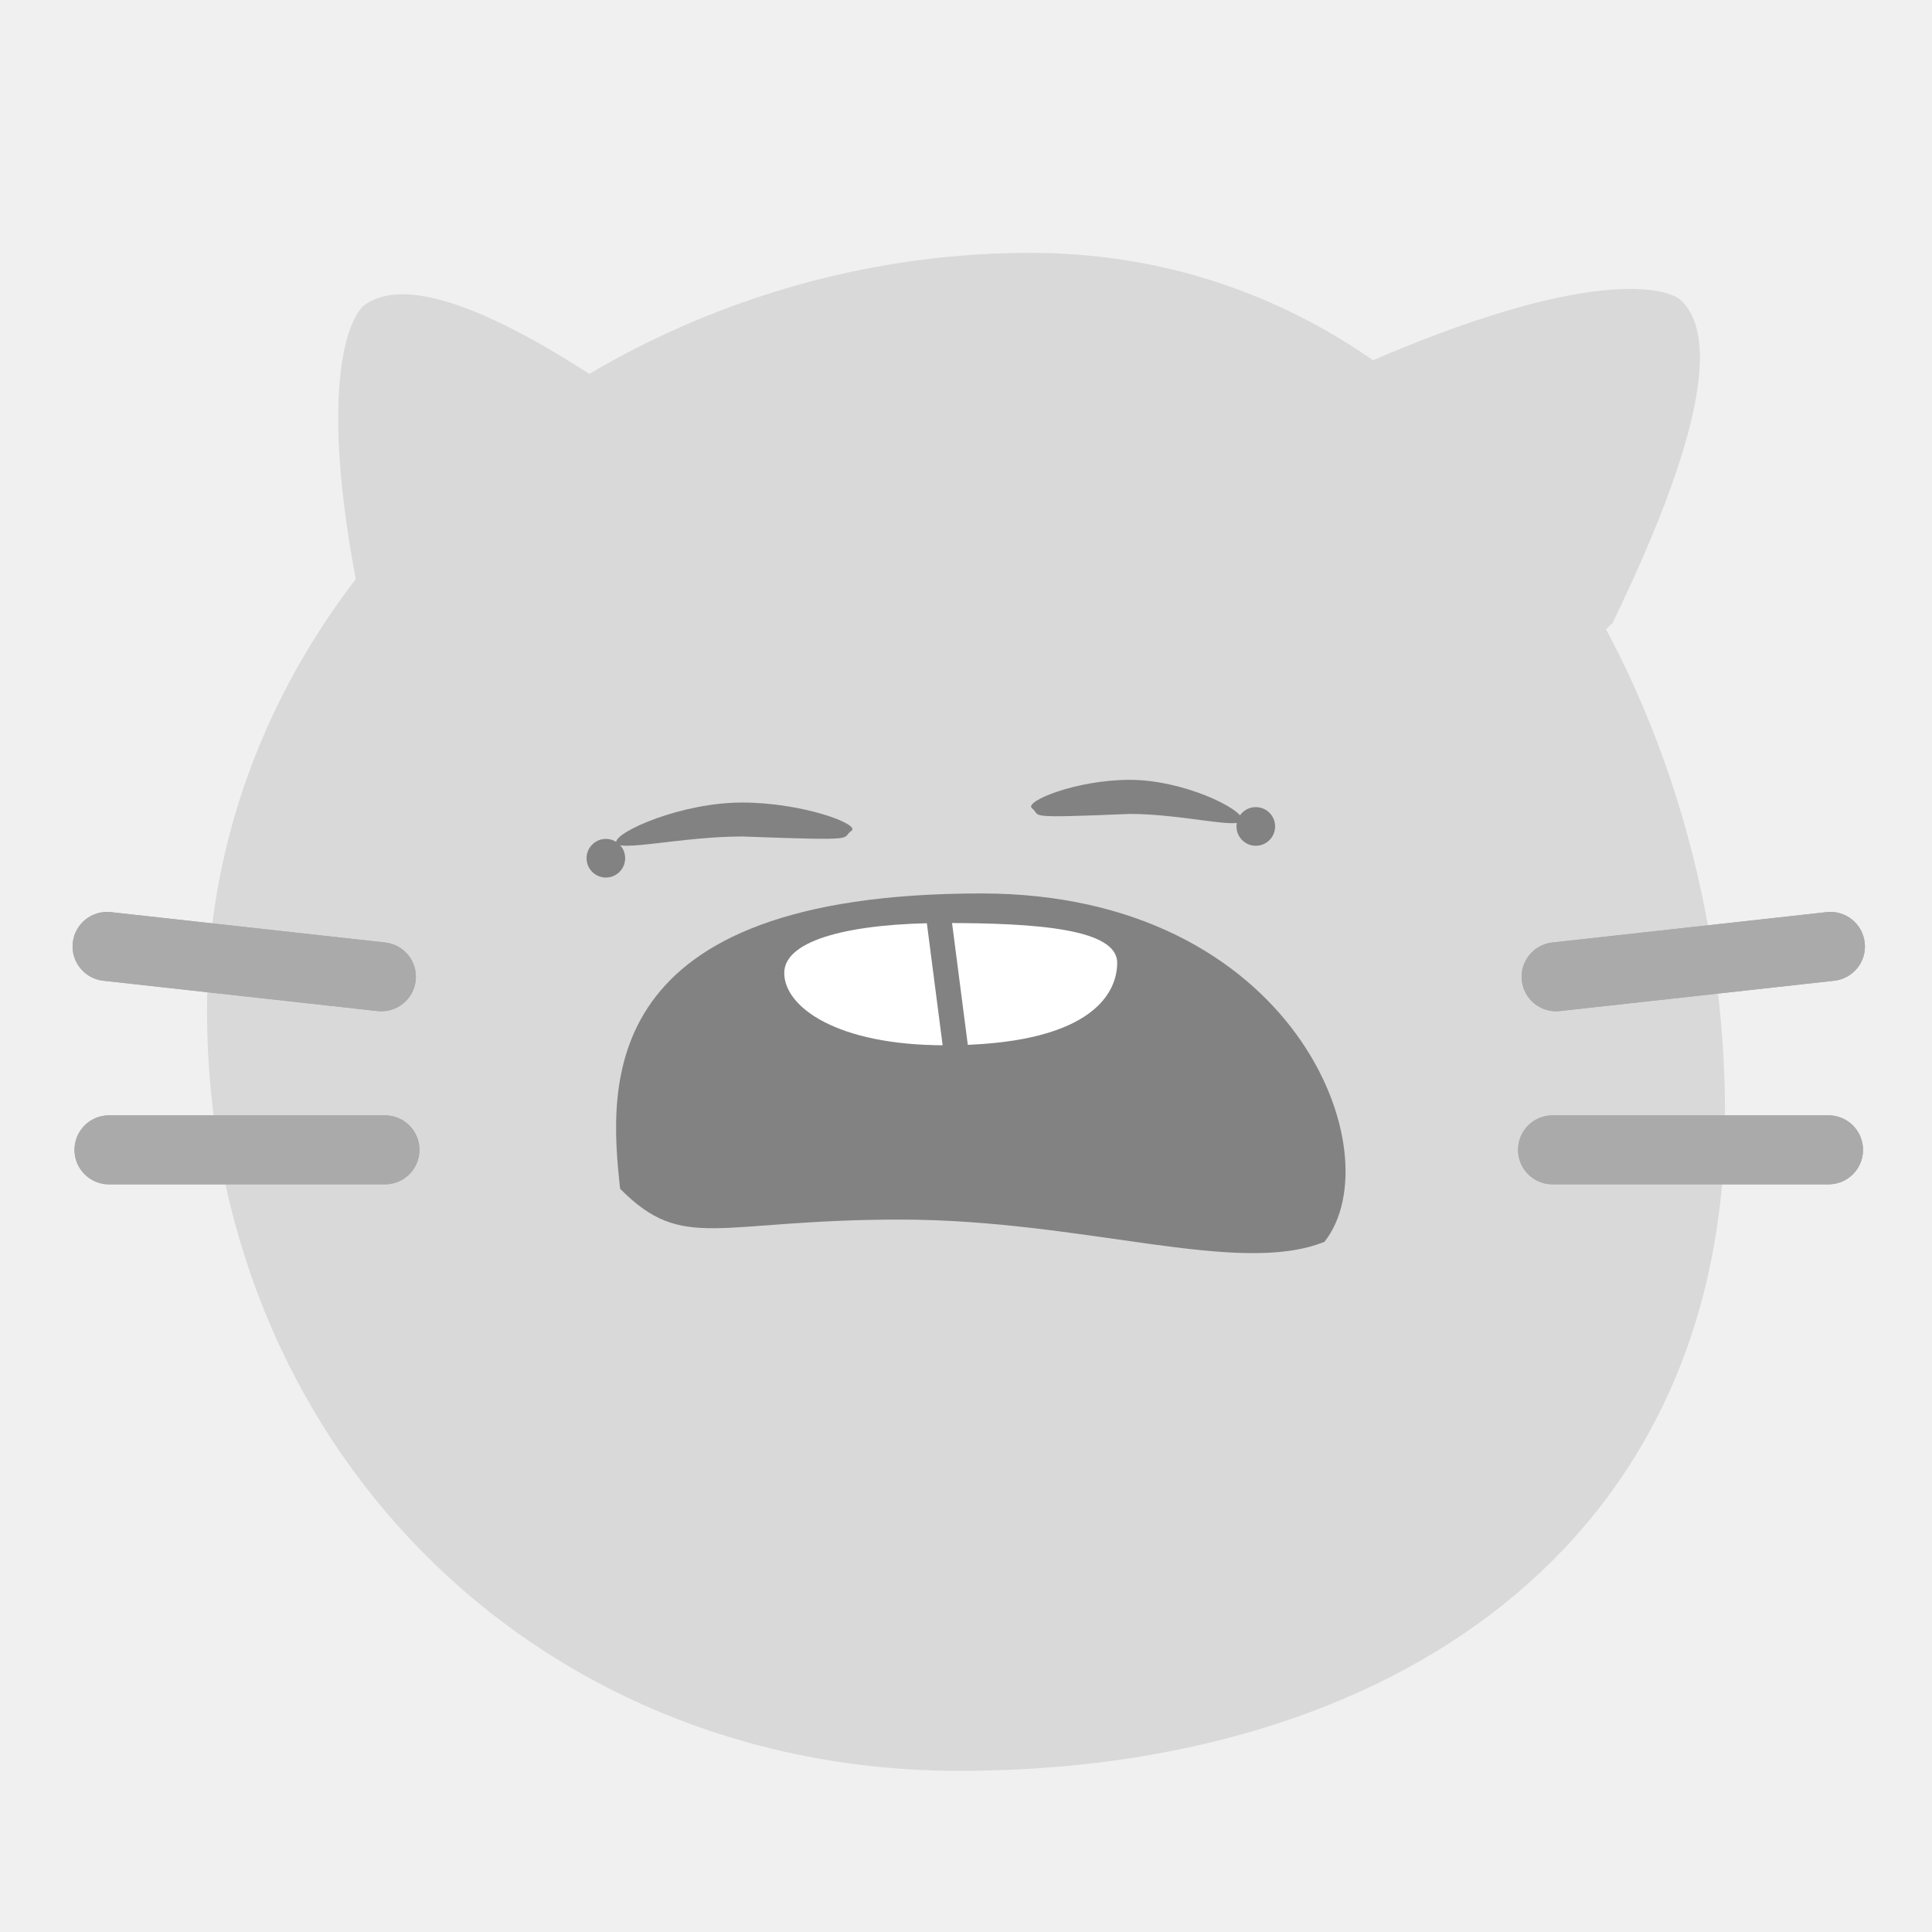
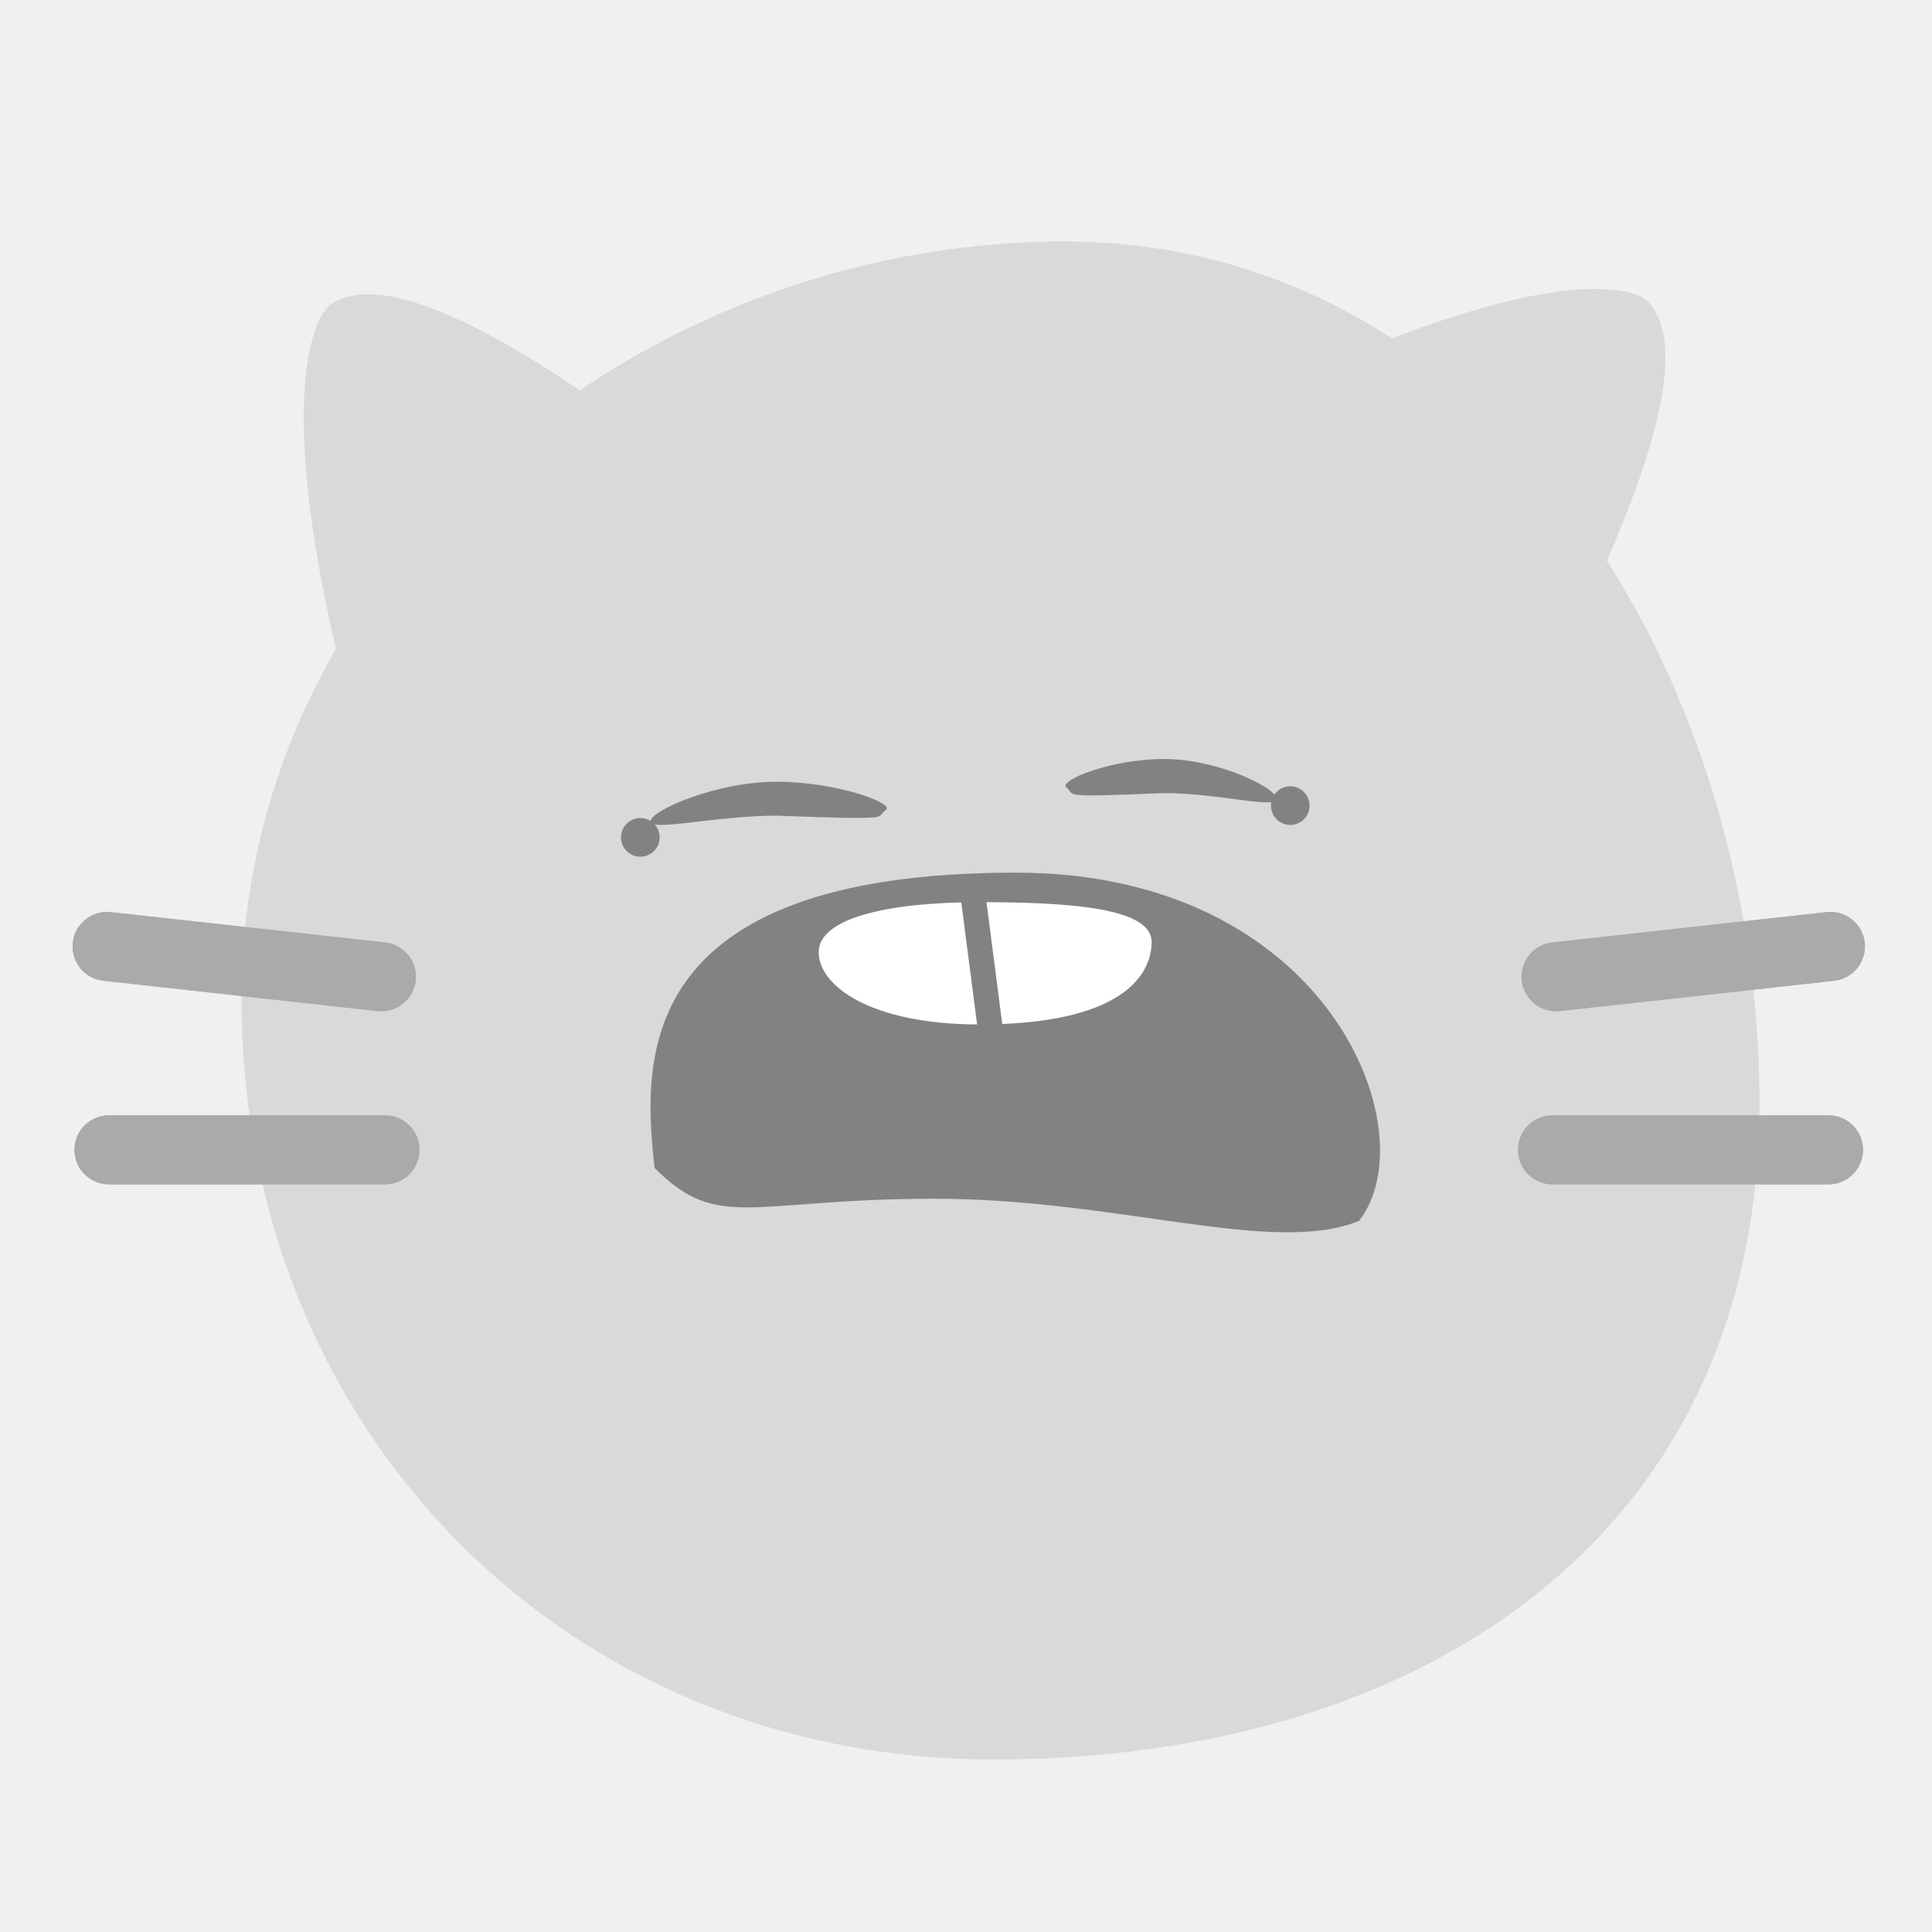
<svg xmlns="http://www.w3.org/2000/svg" width="56" height="56" viewBox="0 0 56 56" fill="none">
-   <path d="M50.002 32.326C50.002 44.82 40.242 51.329 27.813 51.329C15.383 51.329 6.001 41.766 6.001 29.272C6.001 16.779 17.428 7.329 29.858 7.329C42.288 7.329 50.002 19.832 50.002 32.326Z" fill="#D9D9D9" />
-   <path d="M44.001 33.329C44.001 32.777 44.448 32.329 45.001 32.329H53.001C53.553 32.329 54.001 32.777 54.001 33.329V33.329C54.001 33.881 53.553 34.329 53.001 34.329H45.001C44.448 34.329 44.001 33.881 44.001 33.329V33.329Z" fill="#AAAAAA" />
-   <path d="M44.001 33.329C44.001 32.777 44.448 32.329 45.001 32.329H53.001C53.553 32.329 54.001 32.777 54.001 33.329C54.001 33.881 53.553 34.329 53.001 34.329H45.001C44.448 34.329 44.001 33.881 44.001 33.329Z" fill="#AAAAAA" />
-   <path d="M44.111 28.422C44.05 27.873 44.446 27.379 44.994 27.319L52.946 26.439C53.495 26.378 53.989 26.774 54.05 27.323V27.323C54.111 27.872 53.715 28.366 53.166 28.427L45.214 29.306C44.665 29.367 44.171 28.971 44.111 28.422V28.422Z" fill="#AAAAAA" />
-   <path d="M44.111 28.422C44.05 27.873 44.446 27.379 44.994 27.319L52.946 26.439C53.495 26.378 53.989 26.774 54.05 27.323C54.111 27.872 53.715 28.366 53.166 28.427L45.214 29.306C44.665 29.367 44.171 28.971 44.111 28.422Z" fill="#AAAAAA" />
+   <path d="M51 31.997C51 44.491 41.241 51 28.811 51C16.381 51 7 41.437 7 28.943C7 16.45 18.427 7 30.857 7C43.287 7 51 19.504 51 31.997Z" fill="#D9D9D9" />
+   <path d="M44 33.329C44 32.777 44.448 32.329 45 32.329H53C53.553 32.329 54 32.777 54 33.329V33.329C54 33.881 53.553 34.329 53 34.329H45C44.448 34.329 44 33.881 44 33.329V33.329Z" fill="#AAAAAA" />
+   <path d="M44 33.329C44 32.777 44.448 32.329 45 32.329H53C53.553 32.329 54 32.777 54 33.329C54 33.881 53.553 34.329 53 34.329H45C44.448 34.329 44 33.881 44 33.329Z" fill="#AAAAAA" />
+   <path d="M44.11 28.422C44.05 27.873 44.445 27.379 44.994 27.319L52.946 26.439C53.495 26.378 53.989 26.774 54.05 27.323V27.323C54.11 27.872 53.715 28.366 53.166 28.427L45.214 29.306C44.665 29.367 44.171 28.971 44.11 28.422V28.422Z" fill="#AAAAAA" />
+   <path d="M44.11 28.422C44.05 27.873 44.445 27.379 44.994 27.319L52.946 26.439C53.495 26.378 53.989 26.774 54.05 27.323C54.11 27.872 53.715 28.366 53.166 28.427L45.214 29.306C44.665 29.367 44.171 28.971 44.11 28.422Z" fill="#AAAAAA" />
  <path d="M12.159 33.329C12.159 32.777 11.711 32.329 11.159 32.329H3.159C2.607 32.329 2.159 32.777 2.159 33.329V33.329C2.159 33.881 2.607 34.329 3.159 34.329H11.159C11.711 34.329 12.159 33.881 12.159 33.329V33.329Z" fill="#AAAAAA" />
  <path d="M12.159 33.329C12.159 32.777 11.711 32.329 11.159 32.329H3.159C2.607 32.329 2.159 32.777 2.159 33.329C2.159 33.881 2.607 34.329 3.159 34.329H11.159C11.711 34.329 12.159 33.881 12.159 33.329Z" fill="#AAAAAA" />
  <path d="M12.049 28.422C12.11 27.873 11.714 27.379 11.165 27.319L3.214 26.439C2.665 26.378 2.171 26.774 2.11 27.323V27.323C2.049 27.872 2.445 28.366 2.994 28.427L10.945 29.306C11.494 29.367 11.989 28.971 12.049 28.422V28.422Z" fill="#AAAAAA" />
  <path d="M12.049 28.422C12.11 27.873 11.714 27.379 11.165 27.319L3.214 26.439C2.665 26.378 2.171 26.774 2.11 27.323C2.049 27.872 2.445 28.366 2.994 28.427L10.945 29.306C11.494 29.367 11.989 28.971 12.049 28.422Z" fill="#AAAAAA" />
-   <path d="M36.005 23.756C36.005 24.066 34.308 23.592 32.744 23.592C29.582 23.724 30.208 23.658 29.912 23.427C29.668 23.237 31.18 22.604 32.744 22.604C34.308 22.604 36.005 23.447 36.005 23.756Z" fill="#828282" />
-   <path d="M17.858 24.41C17.858 24.718 19.757 24.246 21.508 24.246C25.048 24.377 24.347 24.311 24.679 24.082C24.952 23.893 23.259 23.262 21.508 23.262C19.757 23.262 17.858 24.102 17.858 24.41Z" fill="#828282" />
-   <path d="M38.392 35.993C40.401 33.434 37.532 25.897 28.444 25.897C17.25 25.897 17.645 31.44 17.974 34.457C19.818 36.316 20.763 35.35 26.091 35.35C31.419 35.35 35.89 37.01 38.392 35.993Z" fill="#828282" />
-   <path d="M32.382 27.906C32.382 28.885 31.495 30.298 27.392 30.298C24.241 30.298 22.732 29.181 22.732 28.203C22.732 27.224 24.709 26.754 27.392 26.754C30.075 26.754 32.382 26.928 32.382 27.906Z" fill="white" />
-   <rect width="0.725" height="4.358" transform="matrix(0.991738 -0.12828 0.128272 0.991739 26.8169 26.3855)" fill="#828282" />
-   <path d="M18.121 24.876C18.121 25.185 17.871 25.436 17.561 25.436C17.252 25.436 17.002 25.185 17.002 24.876C17.002 24.567 17.252 24.316 17.561 24.316C17.871 24.316 18.121 24.567 18.121 24.876Z" fill="#828282" />
-   <ellipse cx="36.4" cy="23.955" rx="0.56" ry="0.56" fill="#828282" />
-   <path d="M19.958 12.858C21.847 15.665 19.273 16.272 16.741 17.975C14.209 19.679 12.677 21.834 10.789 19.027C8.978 11.385 10.128 9.135 10.586 8.826C11.294 8.35 13.221 7.792 19.958 12.858Z" fill="#D9D9D9" />
-   <path d="M46.739 18.061C44.497 20.28 43.467 18.003 41.435 15.95C39.402 13.897 37.136 12.844 39.377 10.625C46.088 7.662 48.372 8.346 48.74 8.718C49.308 9.292 50.175 10.978 46.739 18.061Z" fill="#D9D9D9" />
+   <path d="M18.958 12.857C20.847 15.665 18.273 16.271 15.741 17.975C13.209 19.679 11.677 21.834 9.789 19.026C7.978 11.385 9.128 9.135 9.586 8.826C10.294 8.35 12.221 7.792 18.958 12.857Z" fill="#D9D9D9" />
+   <path d="M45.739 18.061C43.497 20.28 42.467 18.003 40.435 15.95C38.402 13.897 36.136 12.844 38.377 10.625C45.088 7.662 47.372 8.346 47.74 8.718C48.308 9.292 49.175 10.978 45.739 18.061Z" fill="#D9D9D9" />
+   <path d="M37.003 23.153C37.003 23.462 35.307 22.988 33.743 22.988C30.581 23.12 31.207 23.054 30.91 22.823C30.666 22.634 32.178 22 33.743 22C35.307 22 37.003 22.843 37.003 23.153Z" fill="#828282" />
+   <path d="M18.856 23.806C18.856 24.114 20.755 23.642 22.506 23.642C26.046 23.773 25.346 23.708 25.677 23.478C25.951 23.289 24.258 22.659 22.506 22.659C20.755 22.659 18.856 23.498 18.856 23.806Z" fill="#828282" />
+   <path d="M39.391 35.389C41.4 32.83 38.53 25.294 29.443 25.294C18.248 25.294 18.643 30.836 18.973 33.853C20.817 35.712 21.762 34.746 27.09 34.746C32.418 34.746 36.889 36.406 39.391 35.389Z" fill="#828282" />
+   <path d="M33.38 27.303C33.38 28.281 32.493 29.694 28.39 29.694C25.239 29.694 23.73 28.578 23.73 27.599C23.73 26.62 25.707 26.15 28.39 26.15C31.073 26.15 33.38 26.324 33.38 27.303Z" fill="white" />
+   <rect width="0.725" height="4.358" transform="matrix(0.991738 -0.12828 0.128272 0.991739 27.8154 25.7817)" fill="#828282" />
+   <ellipse cx="18.56" cy="24.272" rx="0.56" ry="0.56" fill="#828282" />
+   <ellipse cx="37.398" cy="23.351" rx="0.56" ry="0.56" fill="#828282" />
</svg>
